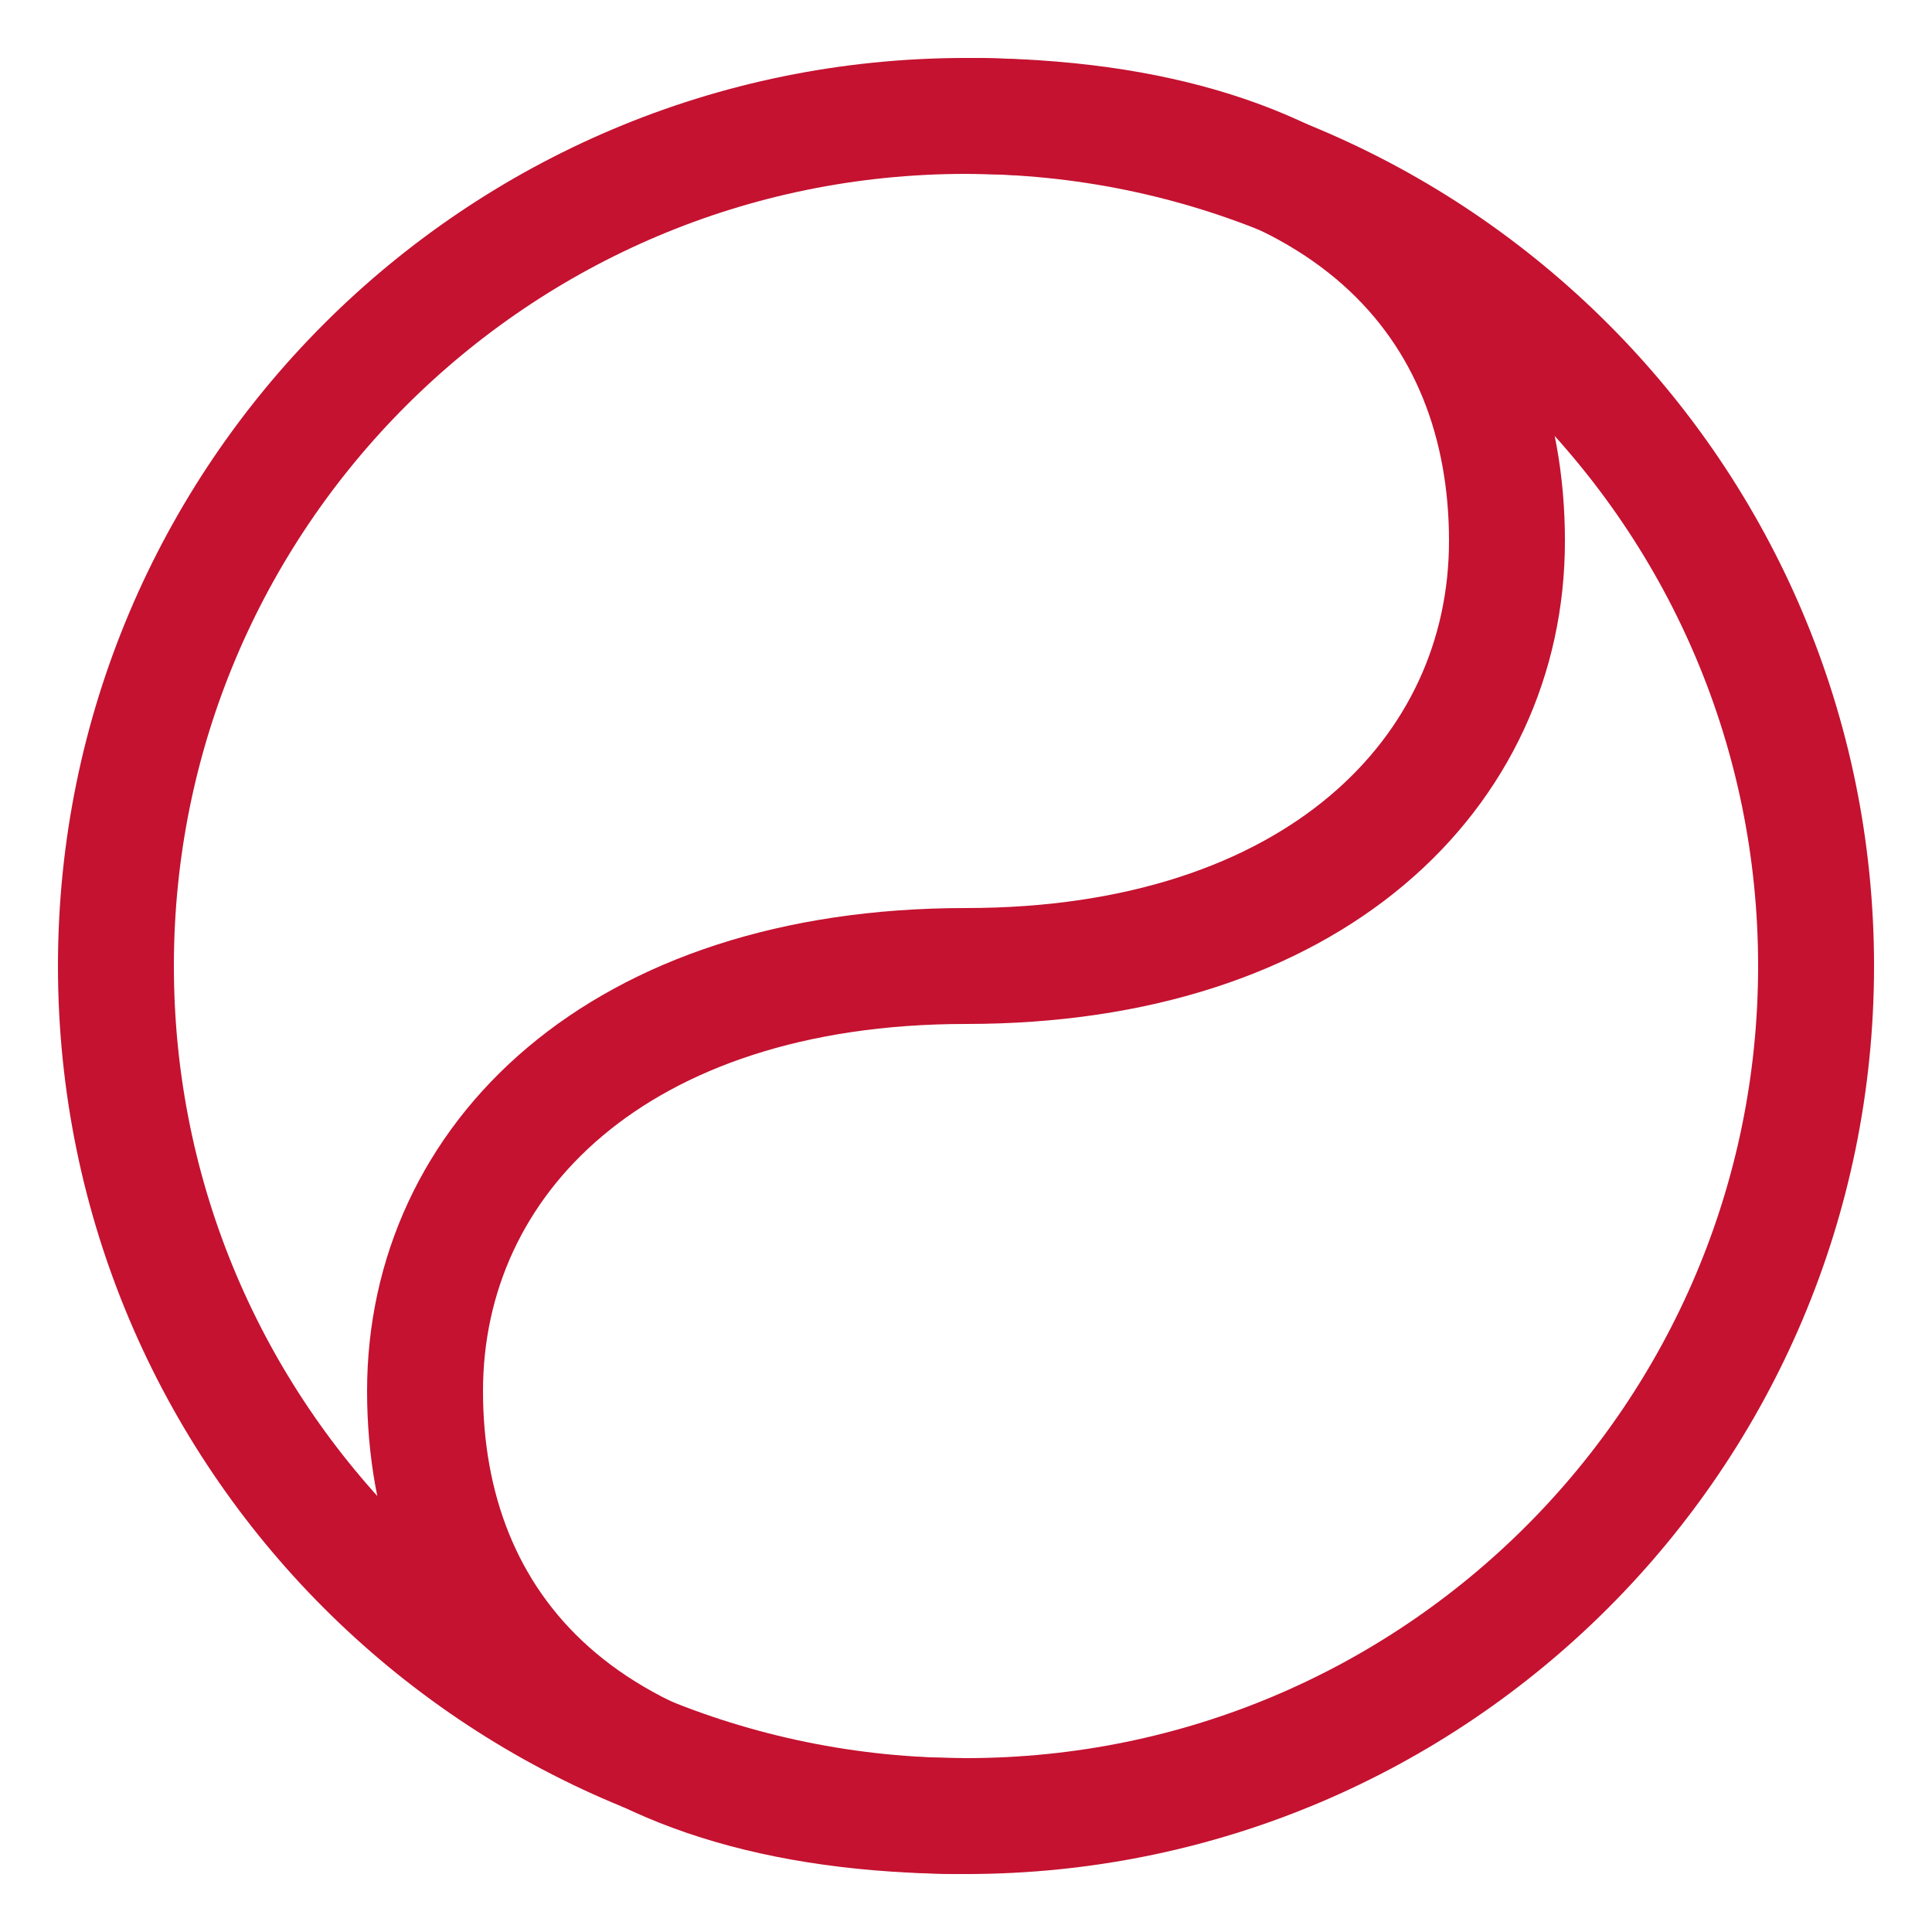
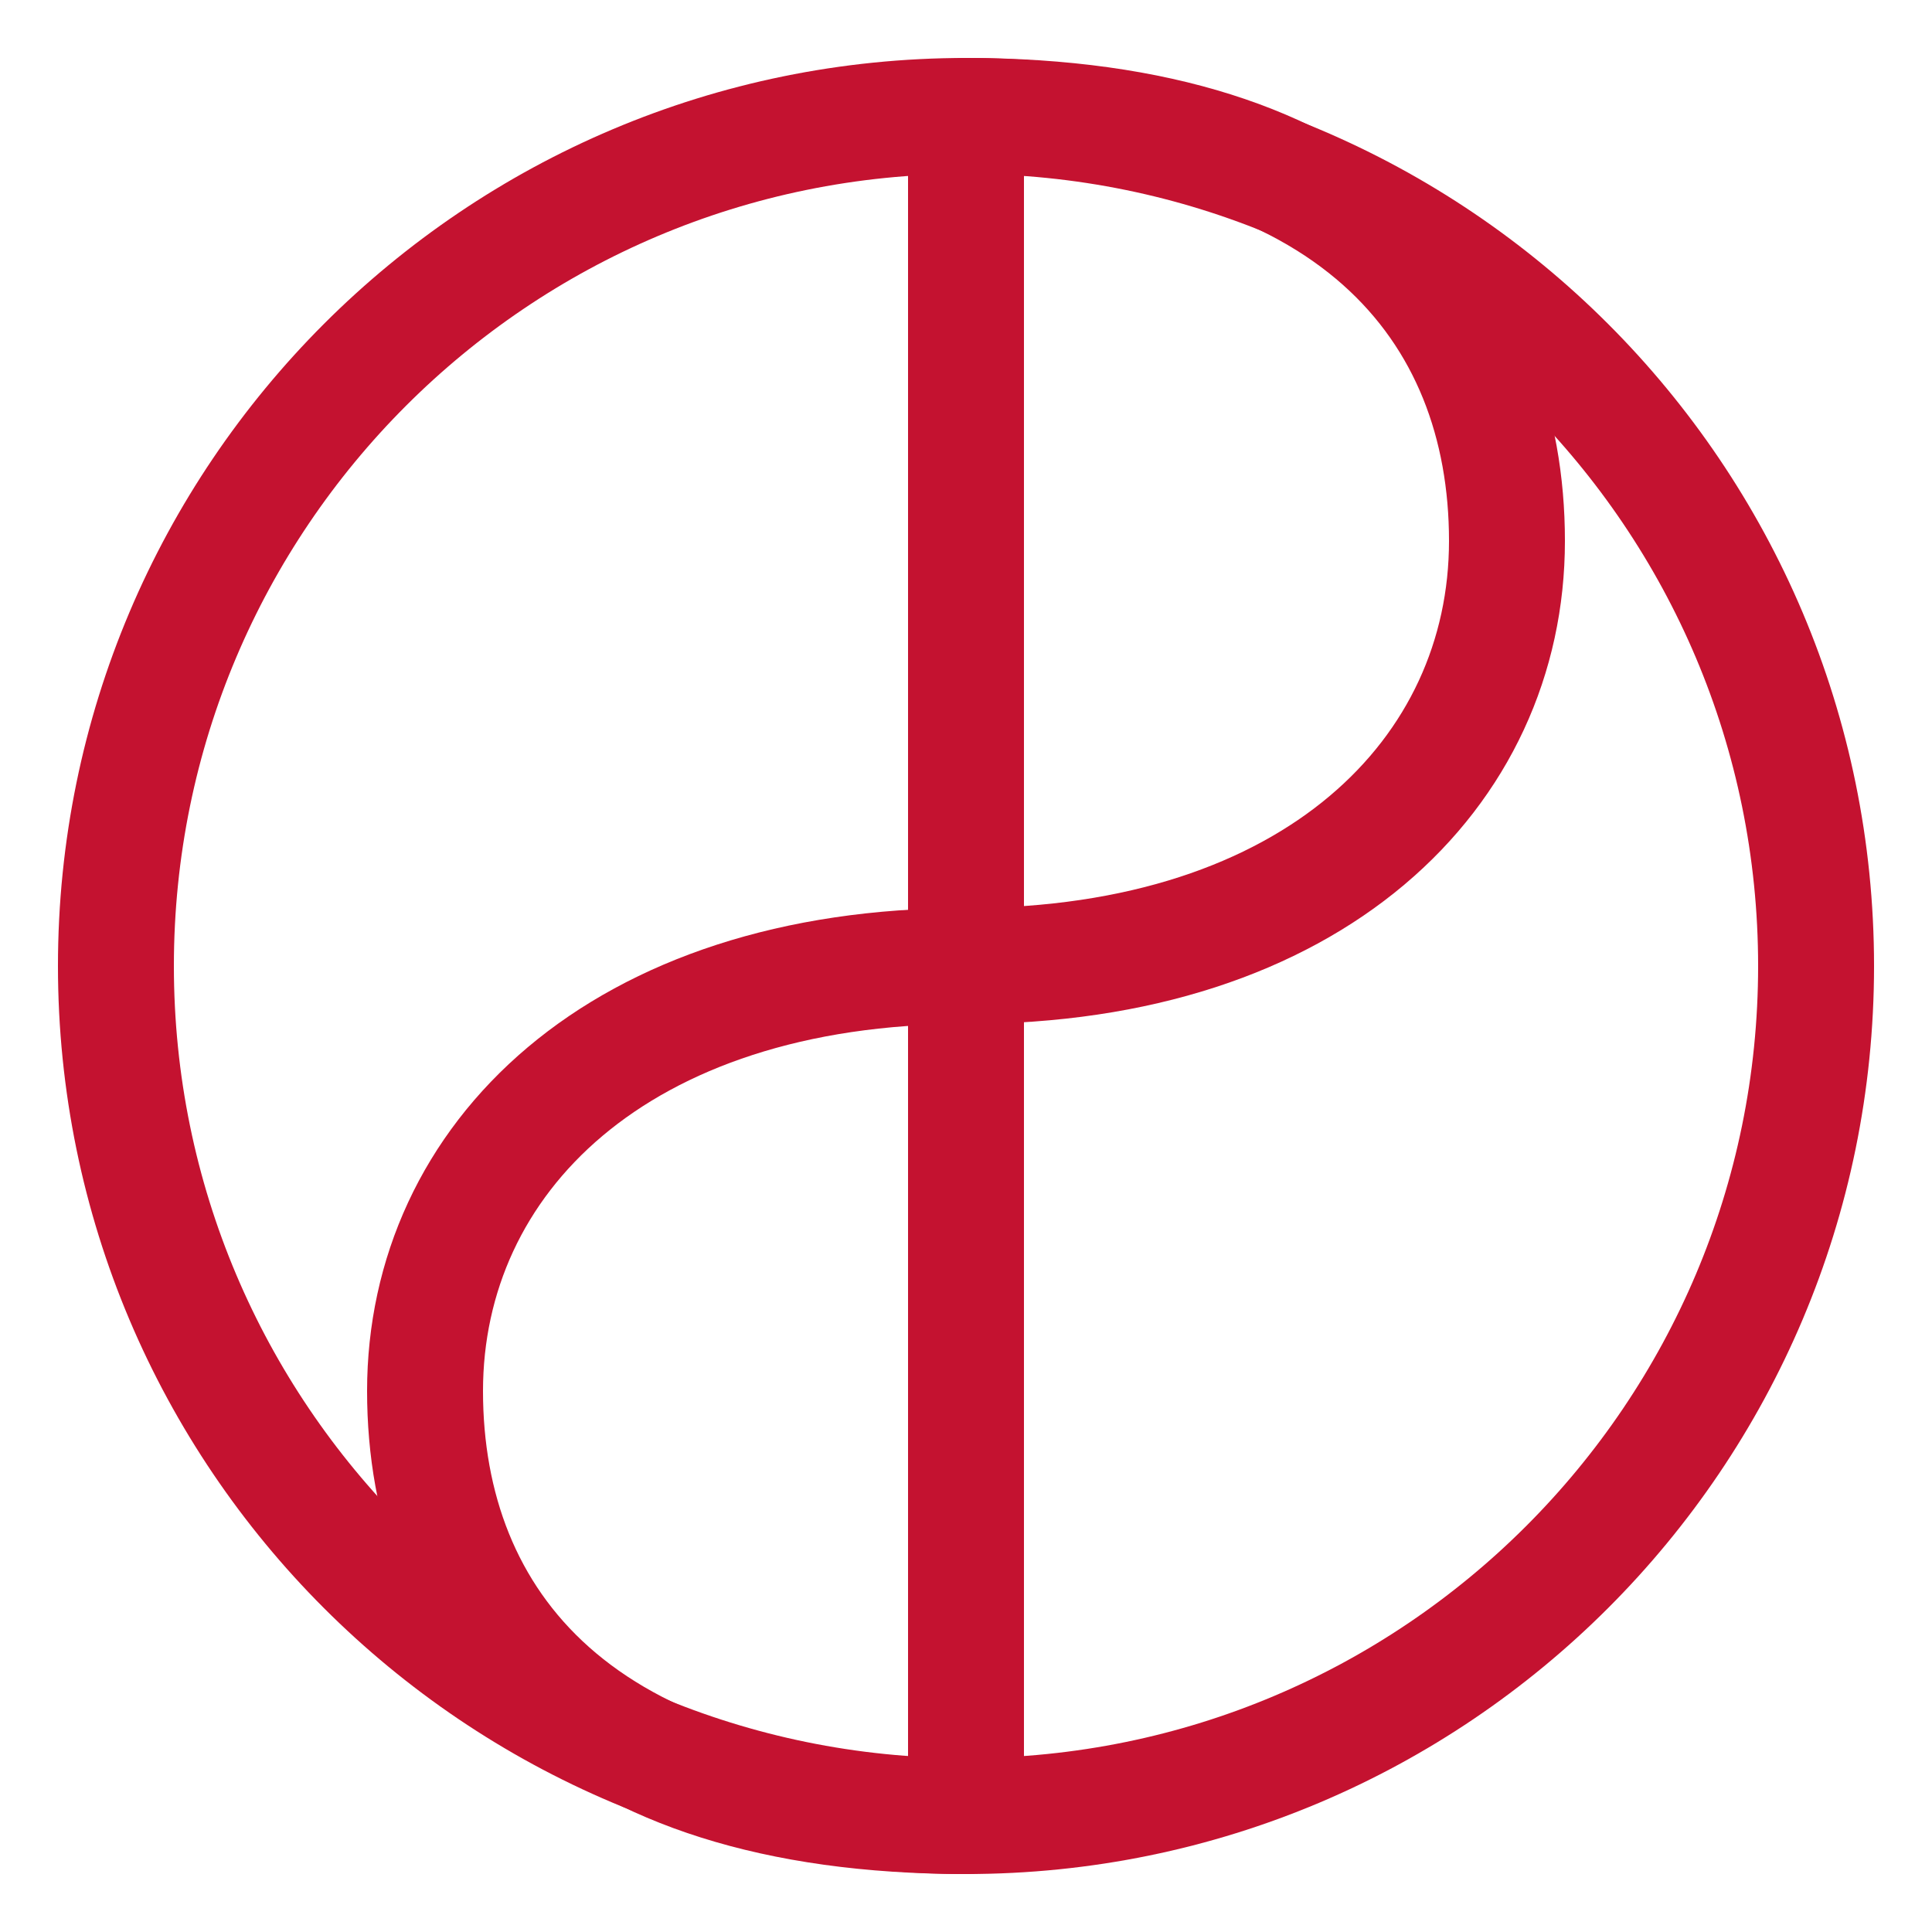
<svg xmlns="http://www.w3.org/2000/svg" viewBox="0 0 100 100" role="img" aria-label="Daily District">
  <g fill="none" stroke="#C41230" stroke-width="6" stroke-linecap="round" stroke-linejoin="round">
    <circle cx="50" cy="50" r="44" />
    <path d="M50 6 C 70 6 78 16 78 28 C 78 40 68 50 50 50 C 32 50 22 60 22 72 C 22 84 30 94 50 94" />
+     <line x1="50" y1="6" x2="50" y2="94" />
  </g>
</svg>
